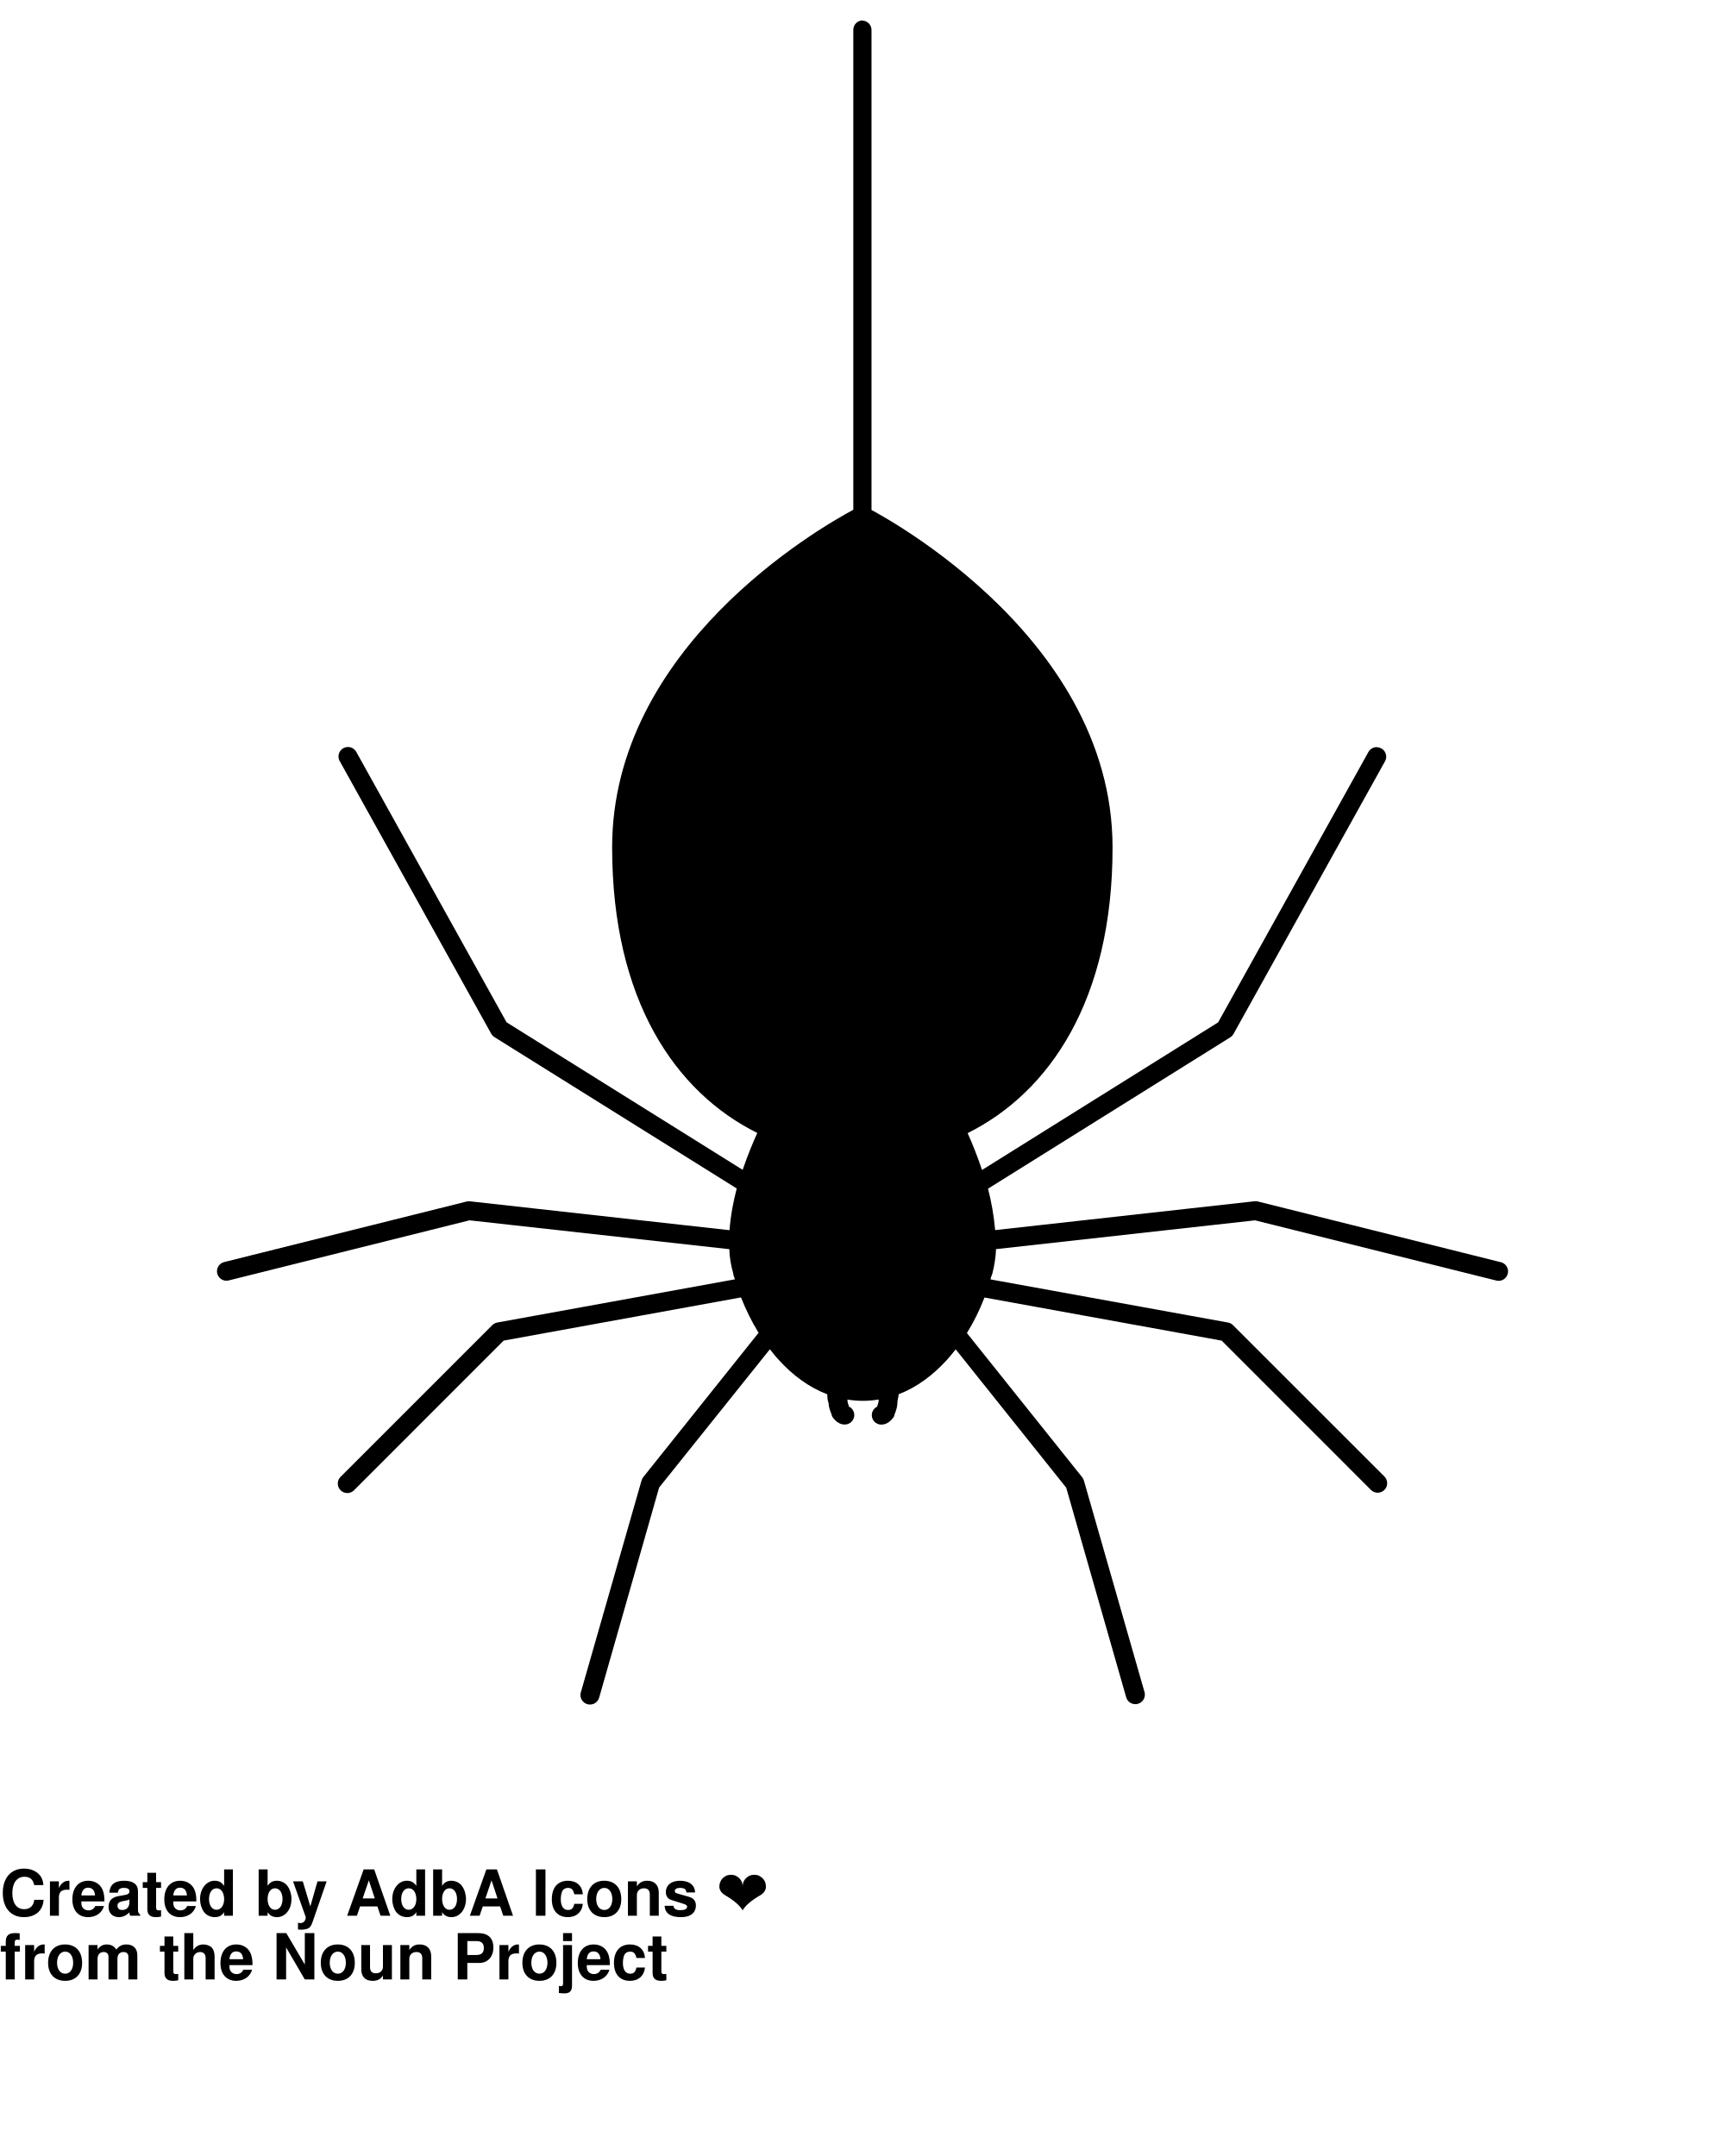
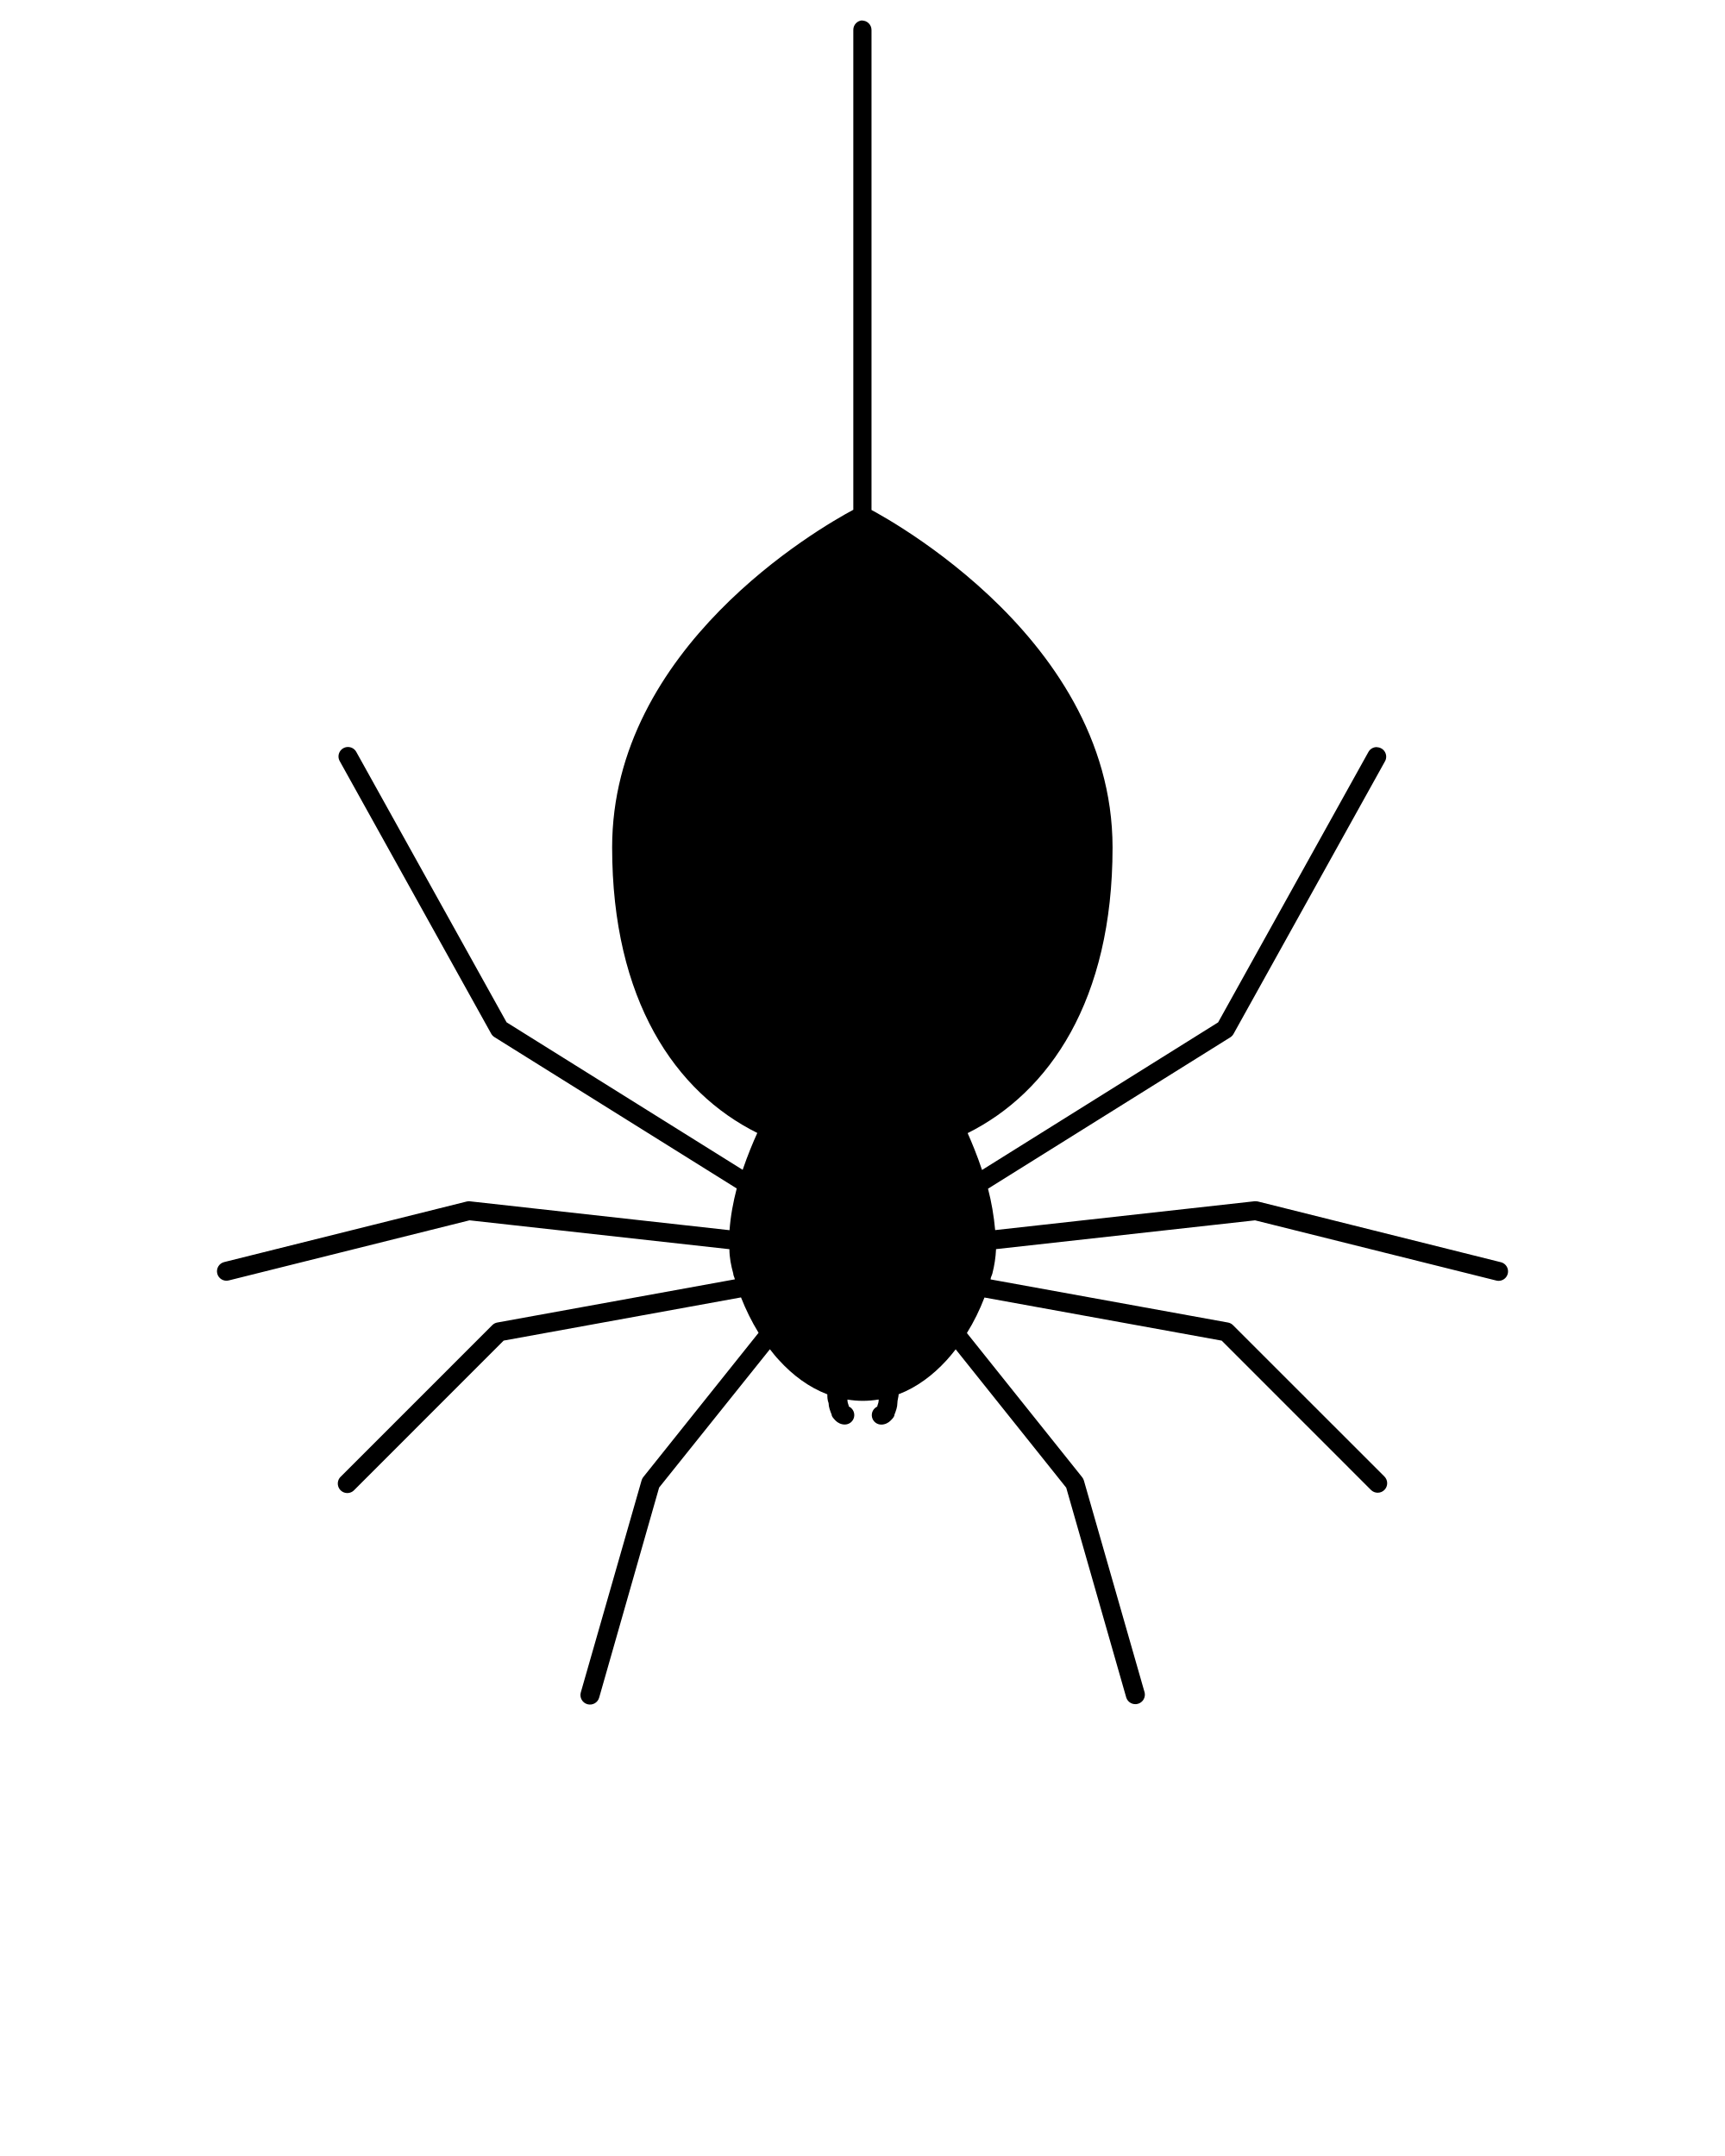
<svg xmlns="http://www.w3.org/2000/svg" viewBox="0 0 135.467 169.334" version="1.1" x="0px" y="0px">
  <g transform="translate(0,-161.535)">
    <path style="color:#000000;font-style:normal;font-variant:normal;font-weight:normal;font-stretch:normal;font-size:medium;line-height:normal;font-family:sans-serif;font-variant-ligatures:normal;font-variant-position:normal;font-variant-caps:normal;font-variant-numeric:normal;font-variant-alternates:normal;font-feature-settings:normal;text-indent:0;text-align:start;text-decoration:none;text-decoration-line:none;text-decoration-style:solid;text-decoration-color:#000000;letter-spacing:normal;word-spacing:normal;text-transform:none;writing-mode:lr-tb;direction:ltr;text-orientation:mixed;dominant-baseline:auto;baseline-shift:baseline;text-anchor:start;white-space:normal;shape-padding:0;clip-rule:nonzero;display:inline;overflow:visible;visibility:visible;opacity:1;isolation:auto;mix-blend-mode:normal;color-interpolation:sRGB;color-interpolation-filters:linearRGB;solid-color:#000000;solid-opacity:1;vector-effect:none;fill:#000000;fill-opacity:1;fill-rule:nonzero;stroke:none;stroke-width:1.323;stroke-linecap:round;stroke-linejoin:round;stroke-miterlimit:4;stroke-dasharray:none;stroke-dashoffset:0;stroke-opacity:1;paint-order:markers fill stroke;color-rendering:auto;image-rendering:auto;shape-rendering:auto;text-rendering:auto;enable-background:accumulate" d="m 67.742,163.135 a 0.743,0.743 0 0 0 -0.73,0.753 v 37.685 c -2.77,1.483 -18.94,10.827 -18.94,26.515 0,12.002 4.97,19.236 11.4,22.431 -0.33,0.721 -0.75,1.729 -1.15,2.895 l -18.54,-11.586 -11.8,-21.233 a 0.743,0.743 0 0 0 -0.67,-0.39 0.743,0.743 0 0 0 -0.63,1.113 l 11.89,21.4 a 0.743,0.743 0 0 0 0.25,0.268 l 19.03,11.89 a 0.744,0.744 0 0 0 0,0.02 c -0.27,1.035 -0.48,2.142 -0.56,3.259 l -20.41,-2.27 a 0.743,0.743 0 0 0 -0.12,0 0.743,0.743 0 0 0 -0.12,0.02 l -19.04,4.755 a 0.743,0.743 0 1 0 0.36,1.442 l 18.91,-4.722 20.41,2.267 c 0,0.648 0.13,1.289 0.3,1.909 0,0.153 0.1,0.306 0.13,0.459 l -18.66,3.392 a 0.743,0.743 0 0 0 -0.39,0.203 l -11.89,11.891 a 0.747,0.747 0 1 0 1.06,1.05 l 11.72,-11.724 18.64,-3.392 c 0.38,0.964 0.84,1.9 1.38,2.779 l -9.06,11.34 a 0.743,0.743 0 0 0 -0.13,0.262 l -4.77,16.642 a 0.749,0.749 0 0 0 1.44,0.413 l 4.71,-16.502 8.7,-10.864 c 0.23,0.299 0.46,0.587 0.72,0.862 1.07,1.18 2.35,2.133 3.79,2.68 0,0.202 0,0.44 0.1,0.694 0,0.293 0.12,0.6 0.24,0.905 0,0.15 0.16,0.309 0.31,0.468 0.15,0.156 0.42,0.304 0.71,0.304 a 0.743,0.743 0 0 0 0.33,-1.415 c 0,-0.101 -0.11,-0.27 -0.11,-0.474 0,-0.02 0,-0.05 0,-0.07 0.39,0.06 0.79,0.1 1.2,0.1 0.43,0 0.84,-0.04 1.25,-0.105 0,0.03 0,0.05 0,0.08 0,0.201 -0.11,0.373 -0.11,0.474 a 0.743,0.743 0 0 0 0.32,1.416 c 0.3,0 0.57,-0.151 0.72,-0.307 0.16,-0.159 0.31,-0.315 0.31,-0.469 0.12,-0.304 0.23,-0.608 0.23,-0.902 0,-0.259 0.1,-0.503 0.1,-0.706 1.43,-0.548 2.69,-1.495 3.76,-2.665 0.25,-0.275 0.49,-0.563 0.72,-0.862 l 8.68,10.866 4.72,16.502 a 0.75,0.75 0 0 0 1.44,-0.41 l -4.77,-16.645 a 0.743,0.743 0 0 0 -0.13,-0.259 l -9.06,-11.335 c 0.55,-0.881 1.01,-1.823 1.38,-2.789 l 18.63,3.387 11.72,11.724 a 0.746,0.746 0 0 0 1.06,-1.051 L 96.832,265.616 a 0.743,0.743 0 0 0 -0.39,-0.207 l -18.65,-3.388 c 0,-0.153 0.1,-0.306 0.14,-0.459 0.16,-0.624 0.26,-1.268 0.29,-1.92 l 20.34,-2.261 18.91,4.721 a 0.743,0.743 0 1 0 0.36,-1.44 l -19.03,-4.757 a 0.743,0.743 0 0 0 -0.19,-0.02 v 0 a 0.743,0.743 0 0 0 -0.11,0 l -20.35,2.263 c -0.1,-1.111 -0.29,-2.213 -0.56,-3.243 a 0.744,0.744 0 0 0 0,-0.01 l 19.03,-11.891 a 0.743,0.743 0 0 0 0.25,-0.267 l 11.889,-21.4 a 0.743,0.743 0 0 0 -0.63,-1.114 v -0.01 a 0.743,0.743 0 0 0 -0.67,0.389 l -11.8,21.232 -18.54,11.592 c -0.39,-1.166 -0.81,-2.175 -1.13,-2.895 6.41,-3.196 11.38,-10.428 11.38,-22.431 0,-8.575 -4.88,-15.274 -9.71,-19.803 -2.42,-2.265 -4.82,-3.994 -6.63,-5.162 -0.9,-0.584 -1.66,-1.028 -2.19,-1.326 -0.17,-0.1 -0.28,-0.153 -0.4,-0.219 v -37.689 a 0.743,0.743 0 0 0 -0.75,-0.753 z" />
  </g>
-   <text x="0" y="150.467" fill="#000000" font-size="5px" font-weight="bold" font-family="'Helvetica Neue', Helvetica, Arial-Unicode, Arial, Sans-serif">Created by AdbA Icons ❤️</text>
-   <text x="0" y="155.467" fill="#000000" font-size="5px" font-weight="bold" font-family="'Helvetica Neue', Helvetica, Arial-Unicode, Arial, Sans-serif">from the Noun Project</text>
</svg>
